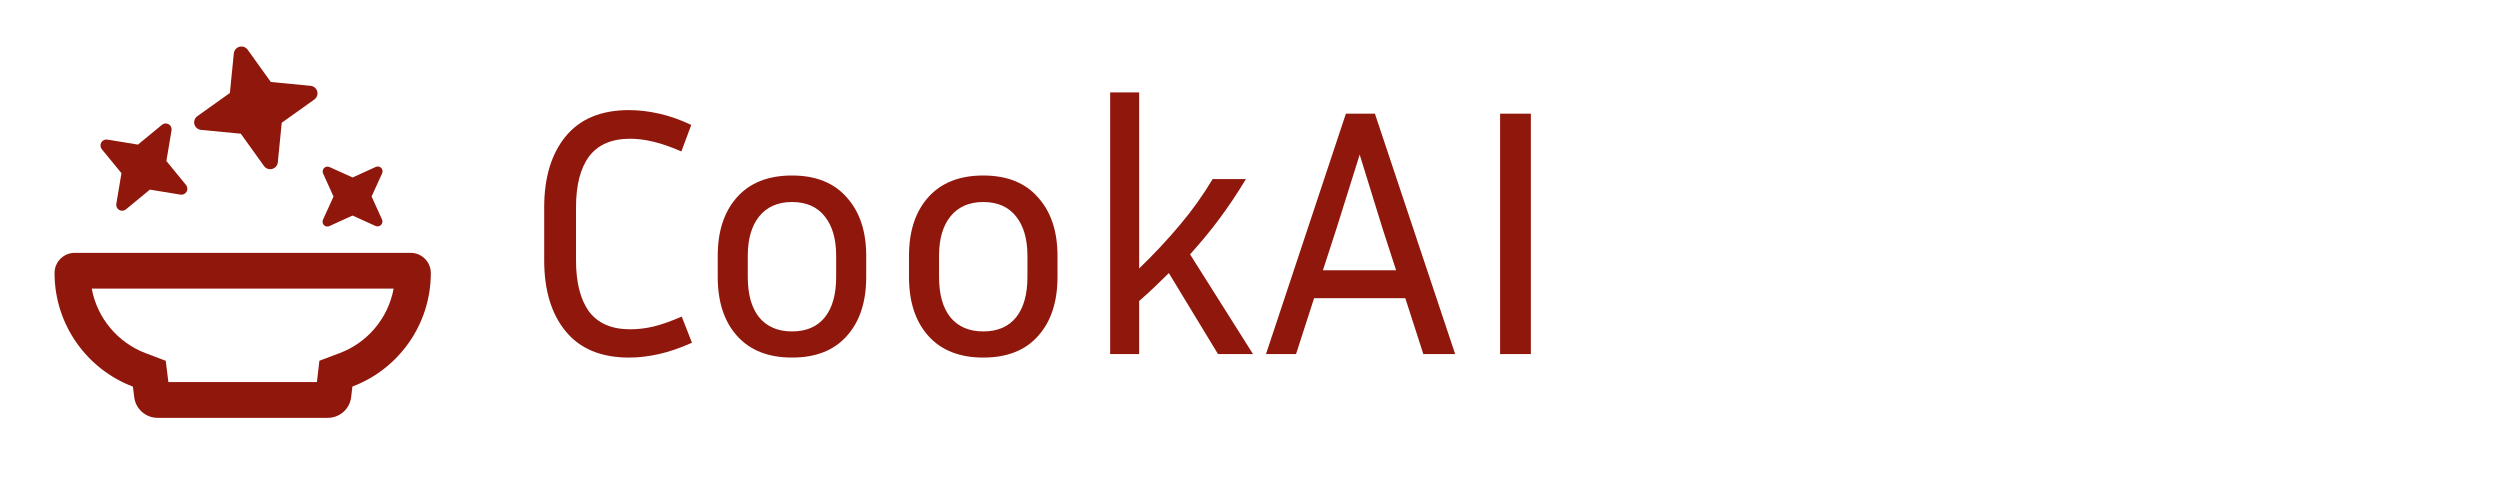
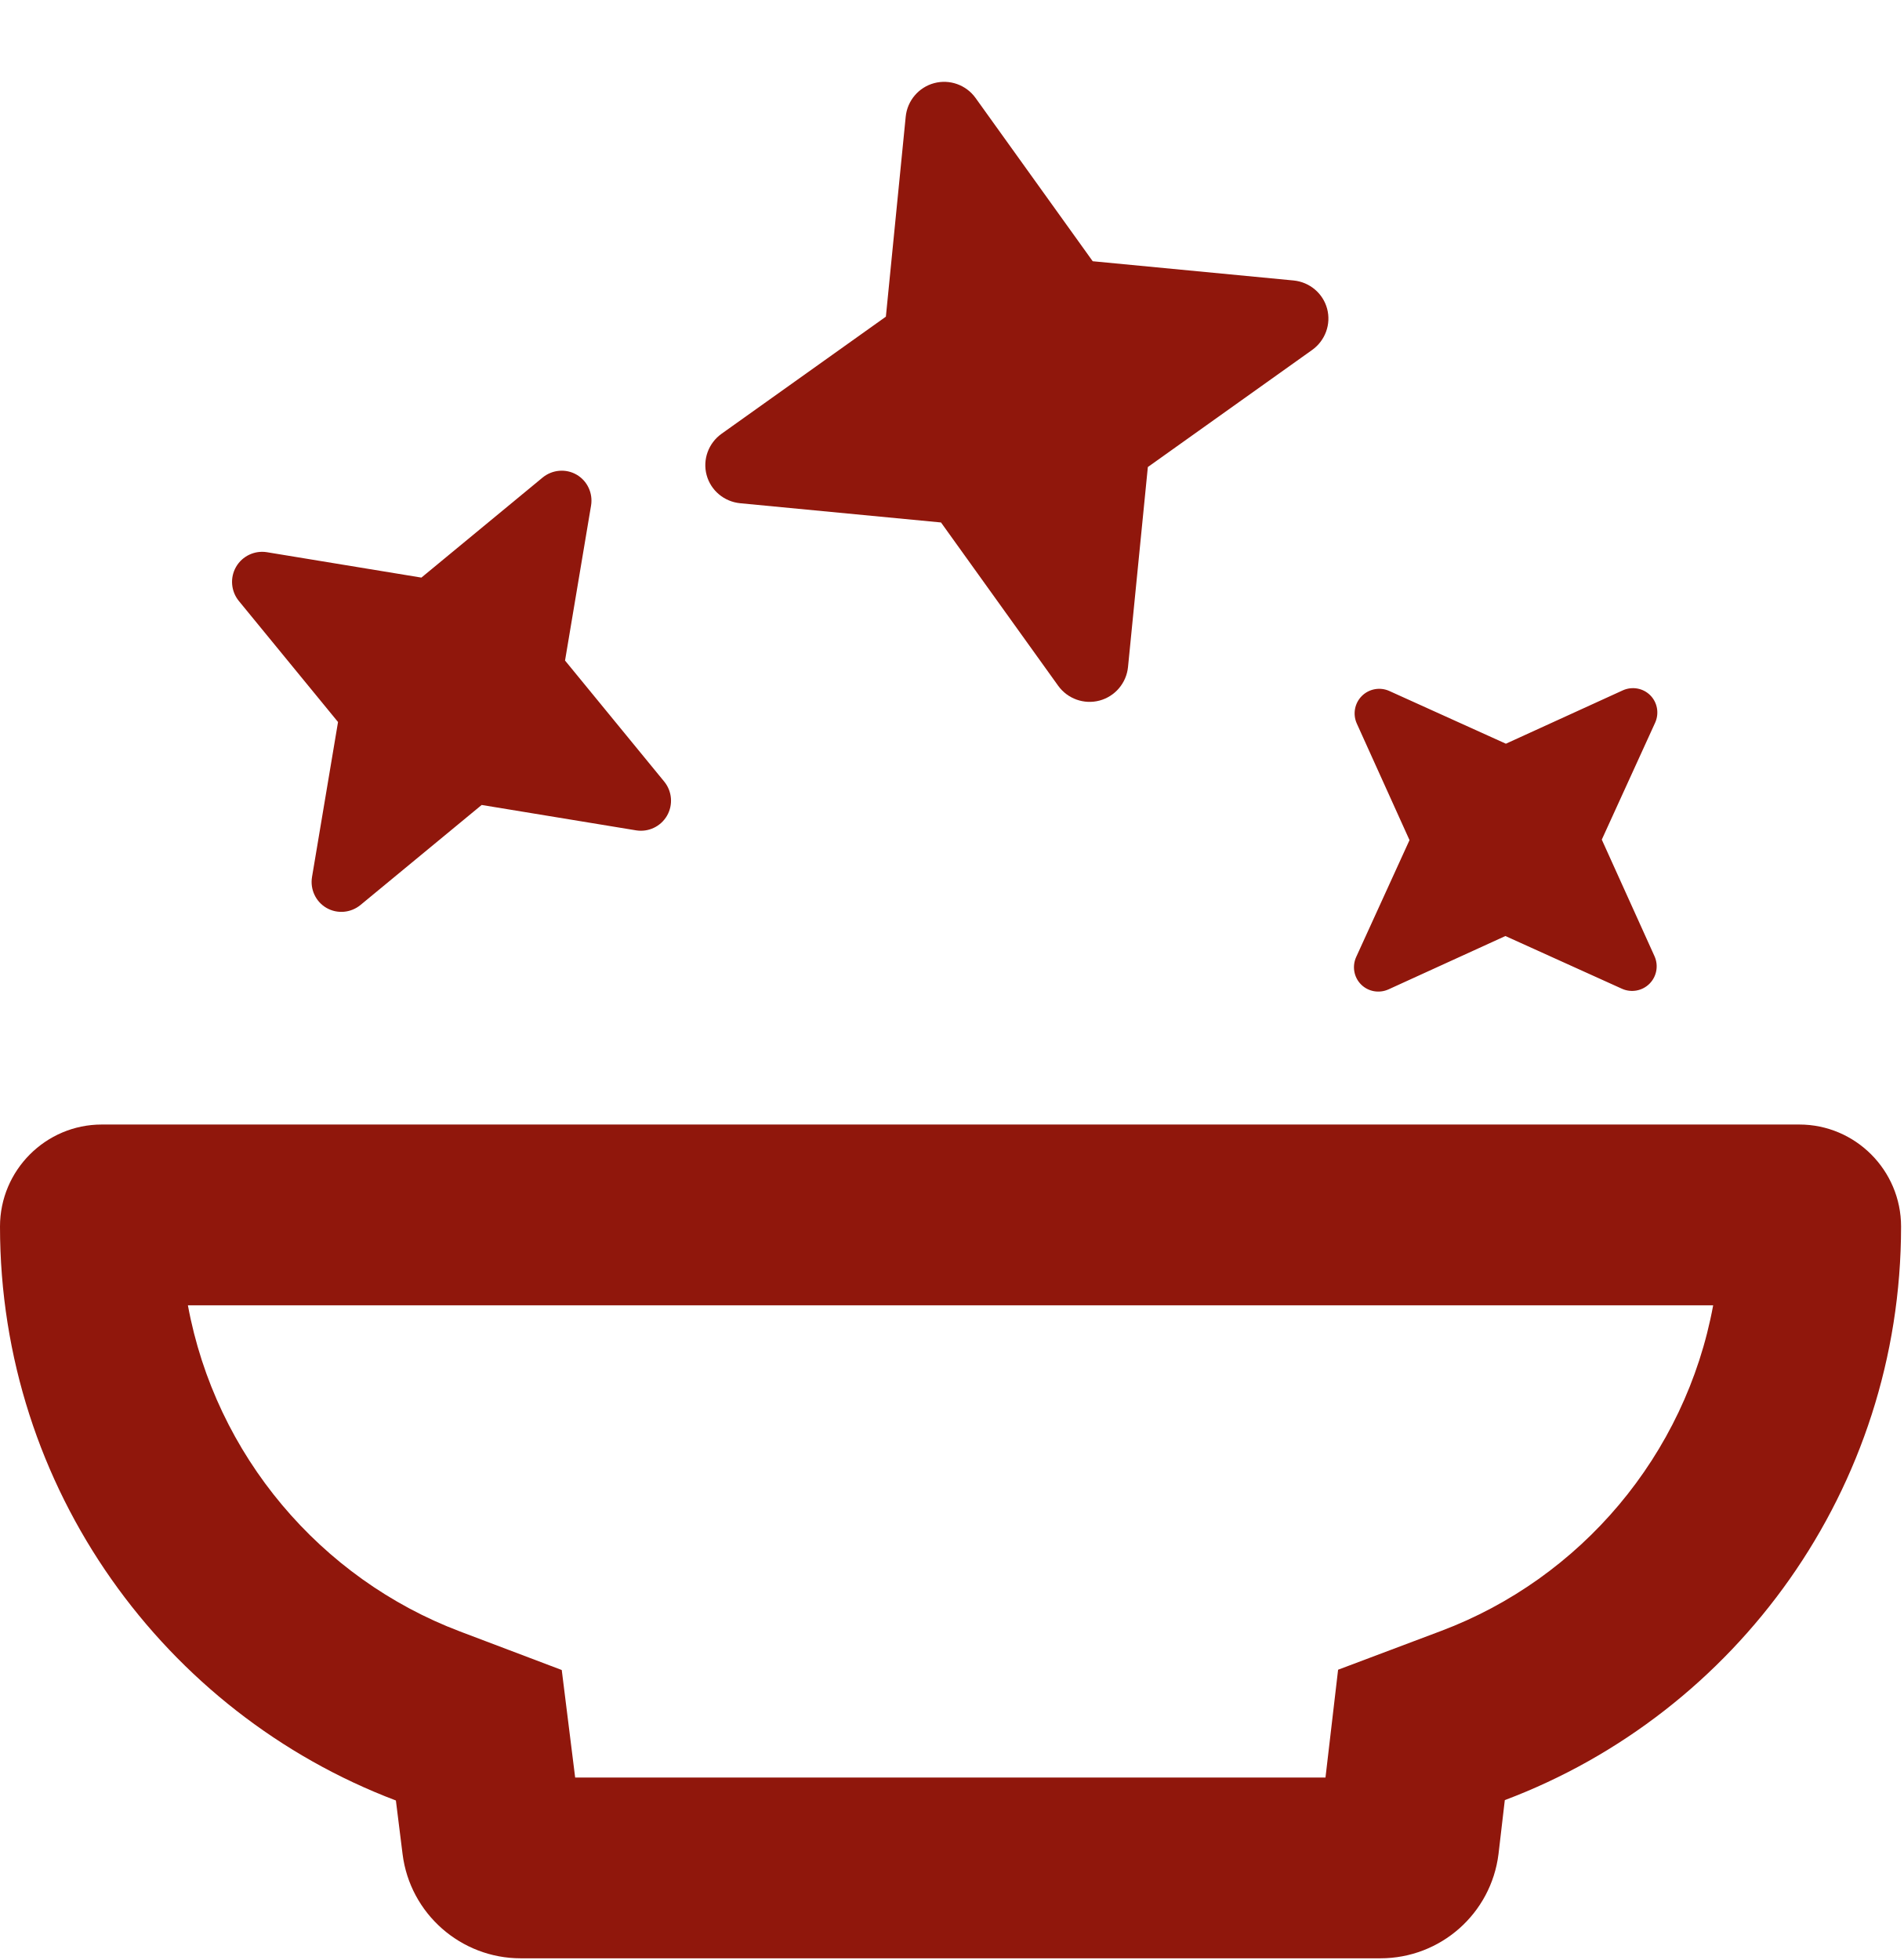
- <svg xmlns="http://www.w3.org/2000/svg" width="4950" height="989" viewBox="0 0 4950 989" fill="none">
-   <path d="M1140.5 515.5C1140.5 559.367 1149.13 593.2 1166.4 617C1184.13 640.333 1211.2 652 1247.6 652C1263.47 652 1279.1 650.133 1294.5 646.4C1309.9 642.667 1328.33 636.133 1349.8 626.8L1370.1 678.6C1347.23 688.867 1325.53 696.333 1305 701C1284.47 705.667 1264.63 708 1245.5 708C1190.43 708 1148.67 690.733 1120.2 656.2C1091.73 621.667 1077.5 574.767 1077.5 515.5V410.5C1077.5 351.233 1091.73 304.333 1120.2 269.8C1148.67 235.267 1190.43 218 1245.5 218C1264.63 218 1284.47 220.333 1305 225C1326 229.667 1347.23 237.133 1368.7 247.4L1349.1 299.9C1311.3 283.1 1277.47 274.7 1247.6 274.7C1211.2 274.7 1184.13 286.367 1166.4 309.7C1149.13 333.033 1140.5 366.633 1140.5 410.5V515.5ZM1715.1 506.4V548.4C1715.1 597.867 1702.27 636.833 1676.6 665.3C1651.4 693.767 1615.23 708 1568.1 708C1521.43 708 1485.27 693.767 1459.6 665.3C1433.93 636.833 1421.1 597.867 1421.1 548.4V506.4C1421.1 457.867 1433.7 419.367 1458.9 390.9C1484.57 361.967 1520.97 347.5 1568.1 347.5C1615.23 347.5 1651.4 361.967 1676.6 390.9C1702.27 419.367 1715.1 457.867 1715.1 506.4ZM1655.6 506.4C1655.6 473.267 1648.13 447.367 1633.2 428.7C1618.27 409.567 1596.57 400 1568.1 400C1540.1 400 1518.4 409.567 1503 428.7C1488.07 447.367 1480.6 473.267 1480.6 506.4V548.4C1480.6 582.933 1488.07 609.533 1503 628.2C1518.4 646.867 1540.1 656.2 1568.1 656.2C1596.57 656.2 1618.27 646.867 1633.2 628.2C1648.13 609.533 1655.6 582.933 1655.6 548.4V506.4ZM2093.81 506.4V548.4C2093.81 597.867 2080.98 636.833 2055.31 665.3C2030.11 693.767 1993.95 708 1946.81 708C1900.15 708 1863.98 693.767 1838.31 665.3C1812.65 636.833 1799.81 597.867 1799.81 548.4V506.4C1799.81 457.867 1812.41 419.367 1837.61 390.9C1863.28 361.967 1899.68 347.5 1946.81 347.5C1993.95 347.5 2030.11 361.967 2055.31 390.9C2080.98 419.367 2093.81 457.867 2093.81 506.4ZM2034.31 506.4C2034.31 473.267 2026.85 447.367 2011.91 428.7C1996.98 409.567 1975.28 400 1946.81 400C1918.81 400 1897.11 409.567 1881.71 428.7C1866.78 447.367 1859.31 473.267 1859.31 506.4V548.4C1859.31 582.933 1866.78 609.533 1881.71 628.2C1897.11 646.867 1918.81 656.2 1946.81 656.2C1975.28 656.2 1996.98 646.867 2011.91 628.2C2026.85 609.533 2034.31 582.933 2034.31 548.4V506.4ZM2411.62 701L2314.32 540.7C2305.46 549.567 2296.12 558.667 2286.32 568C2276.52 577.333 2266.26 586.667 2255.52 596V701H2198.12V183H2255.52V531.6C2285.86 502.2 2312.69 473.5 2336.02 445.5C2359.82 417.5 2381.52 387.167 2401.12 354.5H2466.92C2450.12 382.5 2432.86 408.4 2415.12 432.2C2397.86 455.533 2378.26 479.333 2356.32 503.6L2480.92 701H2411.62ZM2818.19 701L2782.49 590.4H2601.89L2566.19 701H2506.69L2664.89 225H2722.29L2881.19 701H2818.19ZM2645.99 453.2L2619.39 535.1H2764.29L2737.69 453.2L2692.19 306.2L2645.99 453.2ZM3031.1 701H2970.2V225H3031.1V701Z" fill="#90170C" />
-   <path fill-rule="evenodd" clip-rule="evenodd" d="M632.407 714.26L672.792 699.059C727.402 678.504 768.577 630.268 779.402 571.462H181.638C192.464 630.286 233.647 678.587 288.23 699.253L328.153 714.369L333.409 756.505H627.464L632.407 714.26ZM695.27 786.499C692.359 809.835 672.565 827.337 648.987 827.337H312.053C288.62 827.337 268.681 809.835 265.77 786.499L263.15 765.496C172.622 731.221 108 643.419 108 540.594C108 518.57 125.902 500.63 147.879 500.63H813.161C835.138 500.63 853.04 518.57 853.04 540.594C853.04 643.419 788.418 731.221 697.744 765.35L695.27 786.499Z" fill="#90170C" />
-   <path d="M384.922 246.124C383.301 240.075 385.649 233.639 390.775 229.97L455.179 184.082L462.955 105.696C463.589 99.449 468.022 94.209 474.102 92.58C480.181 90.951 486.64 93.272 490.313 98.365L536.24 162.362L614.959 169.9C621.233 170.515 626.485 174.915 628.105 180.963C629.726 187.011 627.378 193.447 622.252 197.116L557.848 243.004L550.072 321.39C549.438 327.637 545.005 332.877 538.925 334.506C532.846 336.135 526.387 333.814 522.714 328.721L476.787 264.724L398.067 257.186C391.794 256.572 386.542 252.172 384.922 246.124Z" fill="#90170C" />
-   <path d="M235.952 415.752C231.73 413.314 229.479 408.478 230.281 403.636L240.475 342.913L201.599 295.474C198.509 291.686 198.065 286.36 200.516 282.116C202.966 277.872 207.8 275.594 212.626 276.376L273.147 286.324L320.637 247.134C324.43 244.018 329.743 243.55 333.966 245.987C338.188 248.425 340.439 253.261 339.637 258.103L329.442 318.827L368.318 366.265C371.408 370.053 371.852 375.379 369.402 379.623C366.951 383.867 362.118 386.145 357.291 385.363L296.771 375.415L249.28 414.605C245.488 417.721 240.174 418.189 235.952 415.752Z" fill="#90170C" />
-   <path d="M641.409 445.755C638.591 442.937 637.837 438.641 639.494 434.987L660.395 389.189L639.732 343.5C638.093 339.854 638.869 335.555 641.702 332.721C644.536 329.888 648.835 329.112 652.481 330.751L698.17 351.414L743.968 330.513C747.622 328.856 751.918 329.61 754.736 332.428C757.555 335.247 758.309 339.542 756.651 343.197L735.751 388.994L756.414 434.683C758.053 438.329 757.276 442.629 754.443 445.462C751.61 448.295 747.31 449.072 743.664 447.433L697.975 426.77L652.178 447.67C648.523 449.328 644.228 448.574 641.409 445.755Z" fill="#90170C" />
+ <svg xmlns="http://www.w3.org/2000/svg" width="746" height="768" viewBox="0 0 746 768" fill="none">
+   <path fill-rule="evenodd" clip-rule="evenodd" d="M524.407 654.26L564.792 639.059C619.402 618.504 660.577 570.268 671.402 511.462H73.638C84.464 570.286 125.647 618.587 180.23 639.253L220.153 654.369L225.409 696.505H519.464L524.407 654.26ZM587.27 726.499C584.359 749.835 564.565 767.337 540.987 767.337H204.053C180.62 767.337 160.681 749.835 157.77 726.499L155.15 705.496C64.621 671.221 0 583.419 0 480.594C0 458.57 17.902 440.63 39.879 440.63H705.161C727.138 440.63 745.04 458.57 745.04 480.594C745.04 583.419 680.418 671.221 589.744 705.35L587.27 726.499Z" fill="#90170C" />
+   <path d="M276.922 186.124C275.301 180.075 277.649 173.639 282.775 169.97L347.179 124.082L354.955 45.696C355.589 39.449 360.022 34.209 366.102 32.58C372.181 30.951 378.64 33.272 382.313 38.365L428.24 102.362L506.959 109.9C513.233 110.515 518.485 114.915 520.105 120.963C521.726 127.011 519.378 133.447 514.252 137.116L449.848 183.004L442.072 261.39C441.438 267.637 437.005 272.877 430.925 274.506C424.846 276.135 418.387 273.814 414.714 268.721L368.787 204.724L290.067 197.186C283.794 196.572 278.542 192.172 276.922 186.124Z" fill="#90170C" />
+   <path d="M127.952 355.752C123.73 353.314 121.479 348.478 122.281 343.636L132.475 282.913L93.599 235.474C90.509 231.686 90.065 226.36 92.516 222.116C94.966 217.872 99.8 215.594 104.626 216.376L165.147 226.324L212.637 187.134C216.43 184.018 221.743 183.55 225.966 185.987C230.188 188.425 232.439 193.261 231.637 198.103L221.442 258.827L260.318 306.265C263.408 310.053 263.852 315.379 261.402 319.623C258.951 323.867 254.118 326.145 249.291 325.363L188.771 315.415L141.28 354.605C137.488 357.721 132.174 358.189 127.952 355.752Z" fill="#90170C" />
+   <path d="M533.409 385.755C530.591 382.937 529.837 378.641 531.494 374.987L552.395 329.189L531.732 283.5C530.093 279.854 530.869 275.555 533.702 272.721C536.536 269.888 540.835 269.112 544.481 270.751L590.17 291.414L635.968 270.513C639.622 268.856 643.918 269.61 646.736 272.428C649.555 275.247 650.309 279.542 648.651 283.197L627.751 328.994L648.414 374.683C650.053 378.329 649.276 382.629 646.443 385.462C643.61 388.295 639.31 389.072 635.664 387.433L589.975 366.77L544.178 387.67C540.523 389.328 536.228 388.574 533.409 385.755Z" fill="#90170C" />
</svg>
